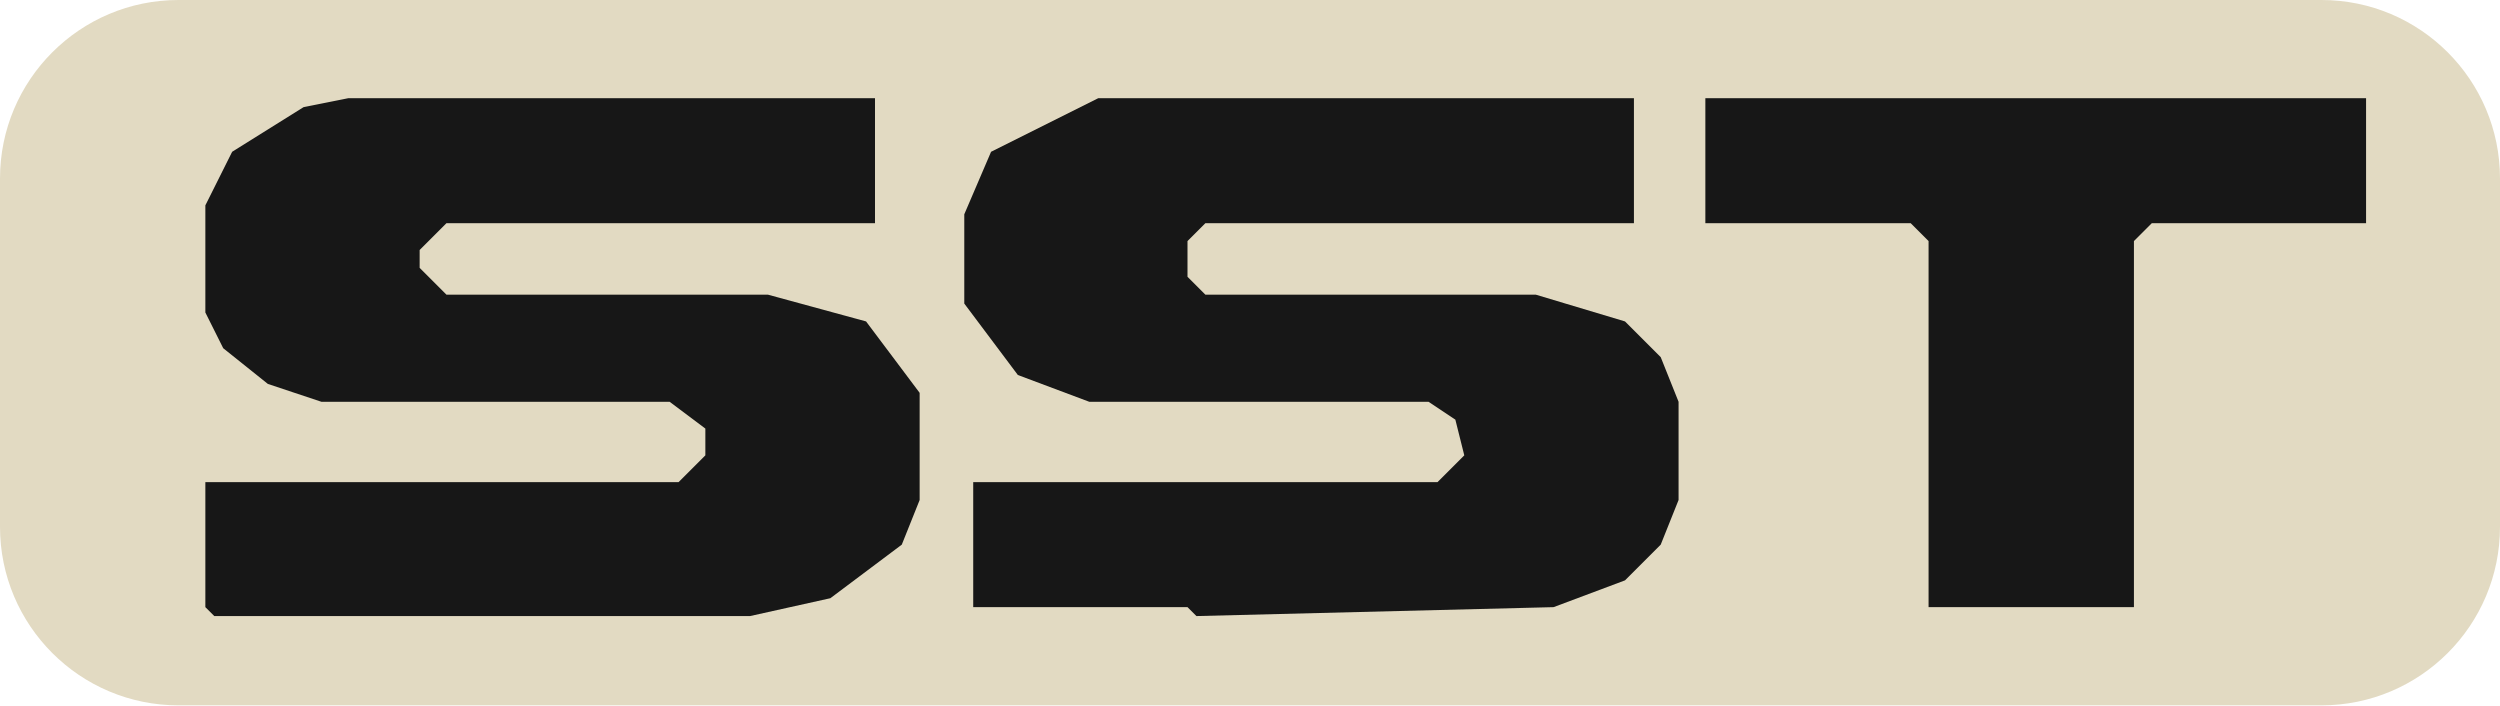
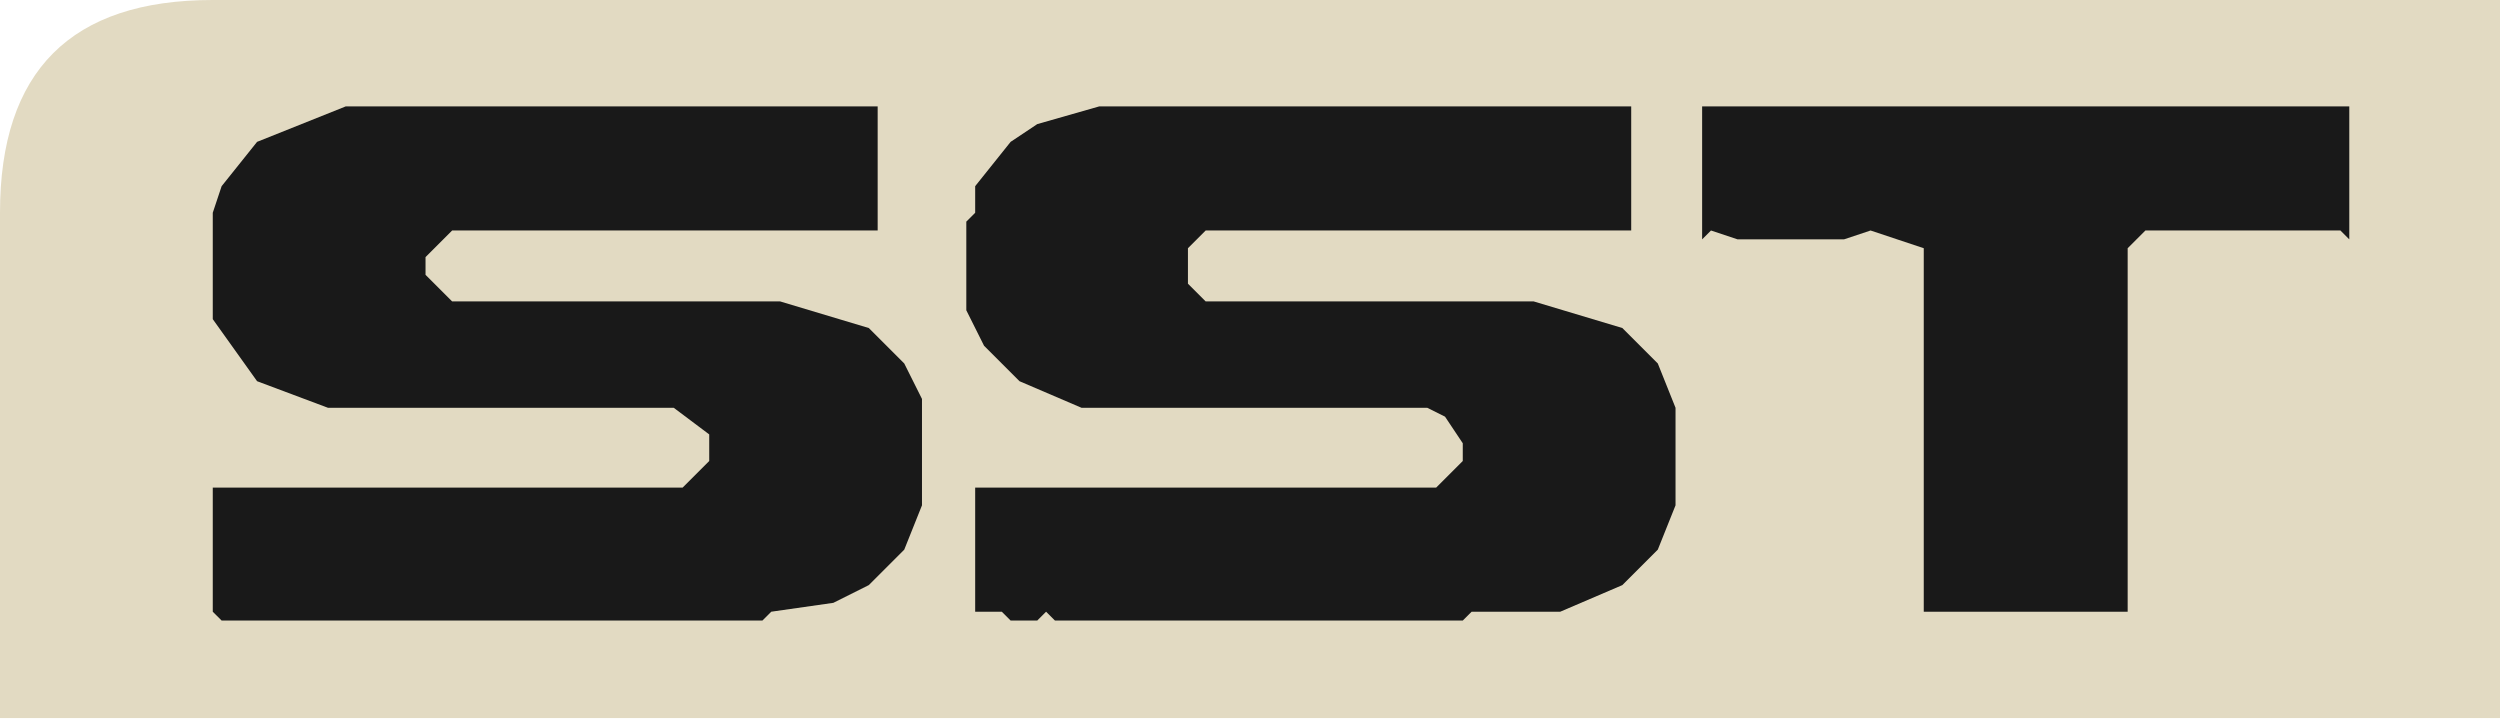
- <svg xmlns="http://www.w3.org/2000/svg" width="280" height="79" viewBox="0 0 280 79">
-   <rect width="280" height="79" rx="20" fill="#E2DAC2" />
-   <g fill="#171717">
-     <path d="M191,11 191,25 214,25 216,27 216,68 239,68 239,27 241,25 265,25 265,11Z" />
-     <path d="M111,17 108,24 108,34 114,42 122,45 160,45 163,47 164,51 161,54 109,54 109,68 133,68 134,69 174,68 182,65 186,61 188,56 188,45 186,40 182,36 172,33 135,33 133,31 133,27 135,25 183,25 183,11 123,11Z" />
-     <path d="M26,17 23,23 23,35 25,39 30,43 36,45 75,45 79,48 79,51 76,54 23,54 23,68 24,69 84,69 93,67 101,61 103,56 103,44 97,36 86,33 50,33 47,30 47,28 50,25 98,25 98,11 39,11 34,12Z" />
-   </g>
+ <svg xmlns="http://www.w3.org/2000/svg" viewBox="0 0 282 81" width="282" height="81">
+   <path fill="#E2DAC2" d="M 24 0 H 282 V 81 H 0 V 24 Q 0 0 24 0 Z" />
+   <path fill="#191919" d="M 192 12 L 192 27 L 193 26 L 196 27 L 208 27 L 211 26 L 217 28 L 217 69 L 240 69 L 240 28 L 242 26 L 264 26 L 265 27 L 265 12 Z" />
+   <path fill="#191919" d="M 110 21 L 110 24 L 109 25 L 109 35 L 111 39 L 115 43 L 122 46 L 161 46 L 163 47 L 165 50 L 165 52 L 162 55 L 110 55 L 110 69 L 113 69 L 114 70 L 117 70 L 118 69 L 119 70 L 165 70 L 166 69 L 176 69 L 183 66 L 187 62 L 189 57 L 189 46 L 187 41 L 183 37 L 173 34 L 136 34 L 134 32 L 134 28 L 136 26 L 184 26 L 184 12 L 124 12 L 117 14 L 114 16 Z" />
+   <path fill="#191919" d="M 25 21 L 24 24 L 24 36 L 29 43 L 37 46 L 76 46 L 80 49 L 80 52 L 77 55 L 24 55 L 24 69 L 25 70 L 86 70 L 87 69 L 94 68 L 98 66 L 102 62 L 104 57 L 104 45 L 102 41 L 98 37 L 88 34 L 51 34 L 48 31 L 48 29 L 51 26 L 99 26 L 99 12 L 39 12 L 29 16 Z" />
</svg>
